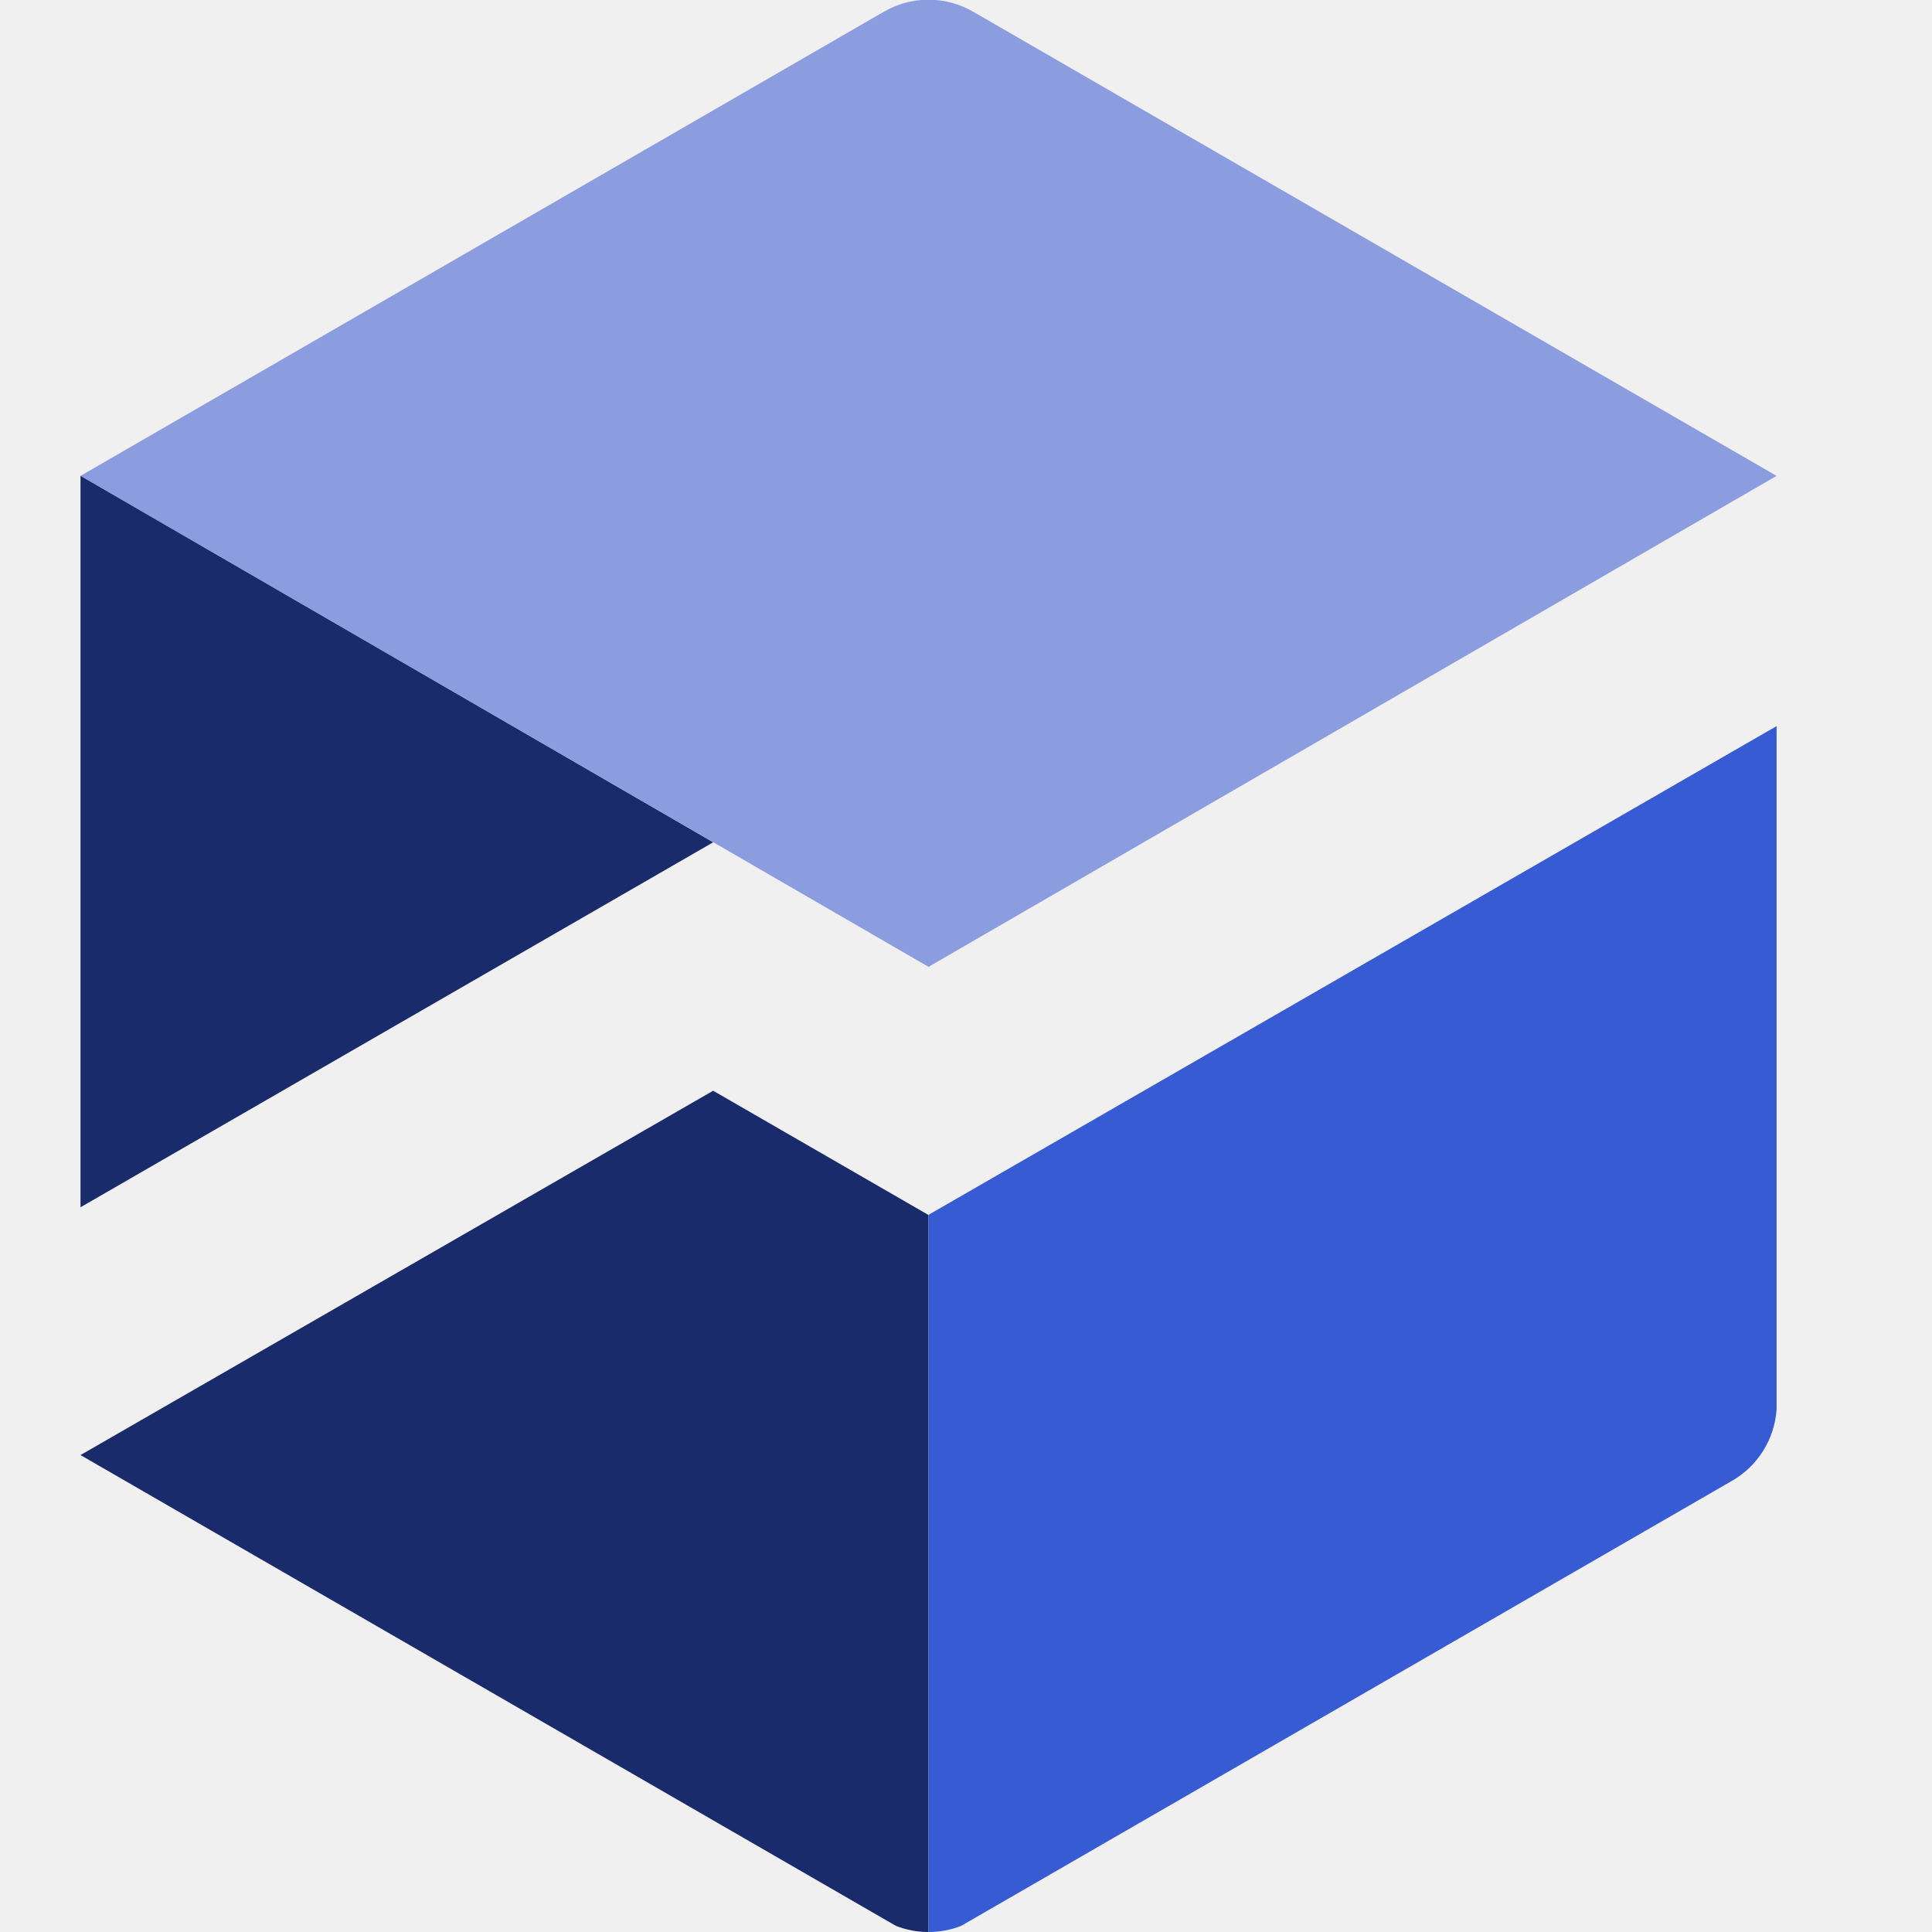
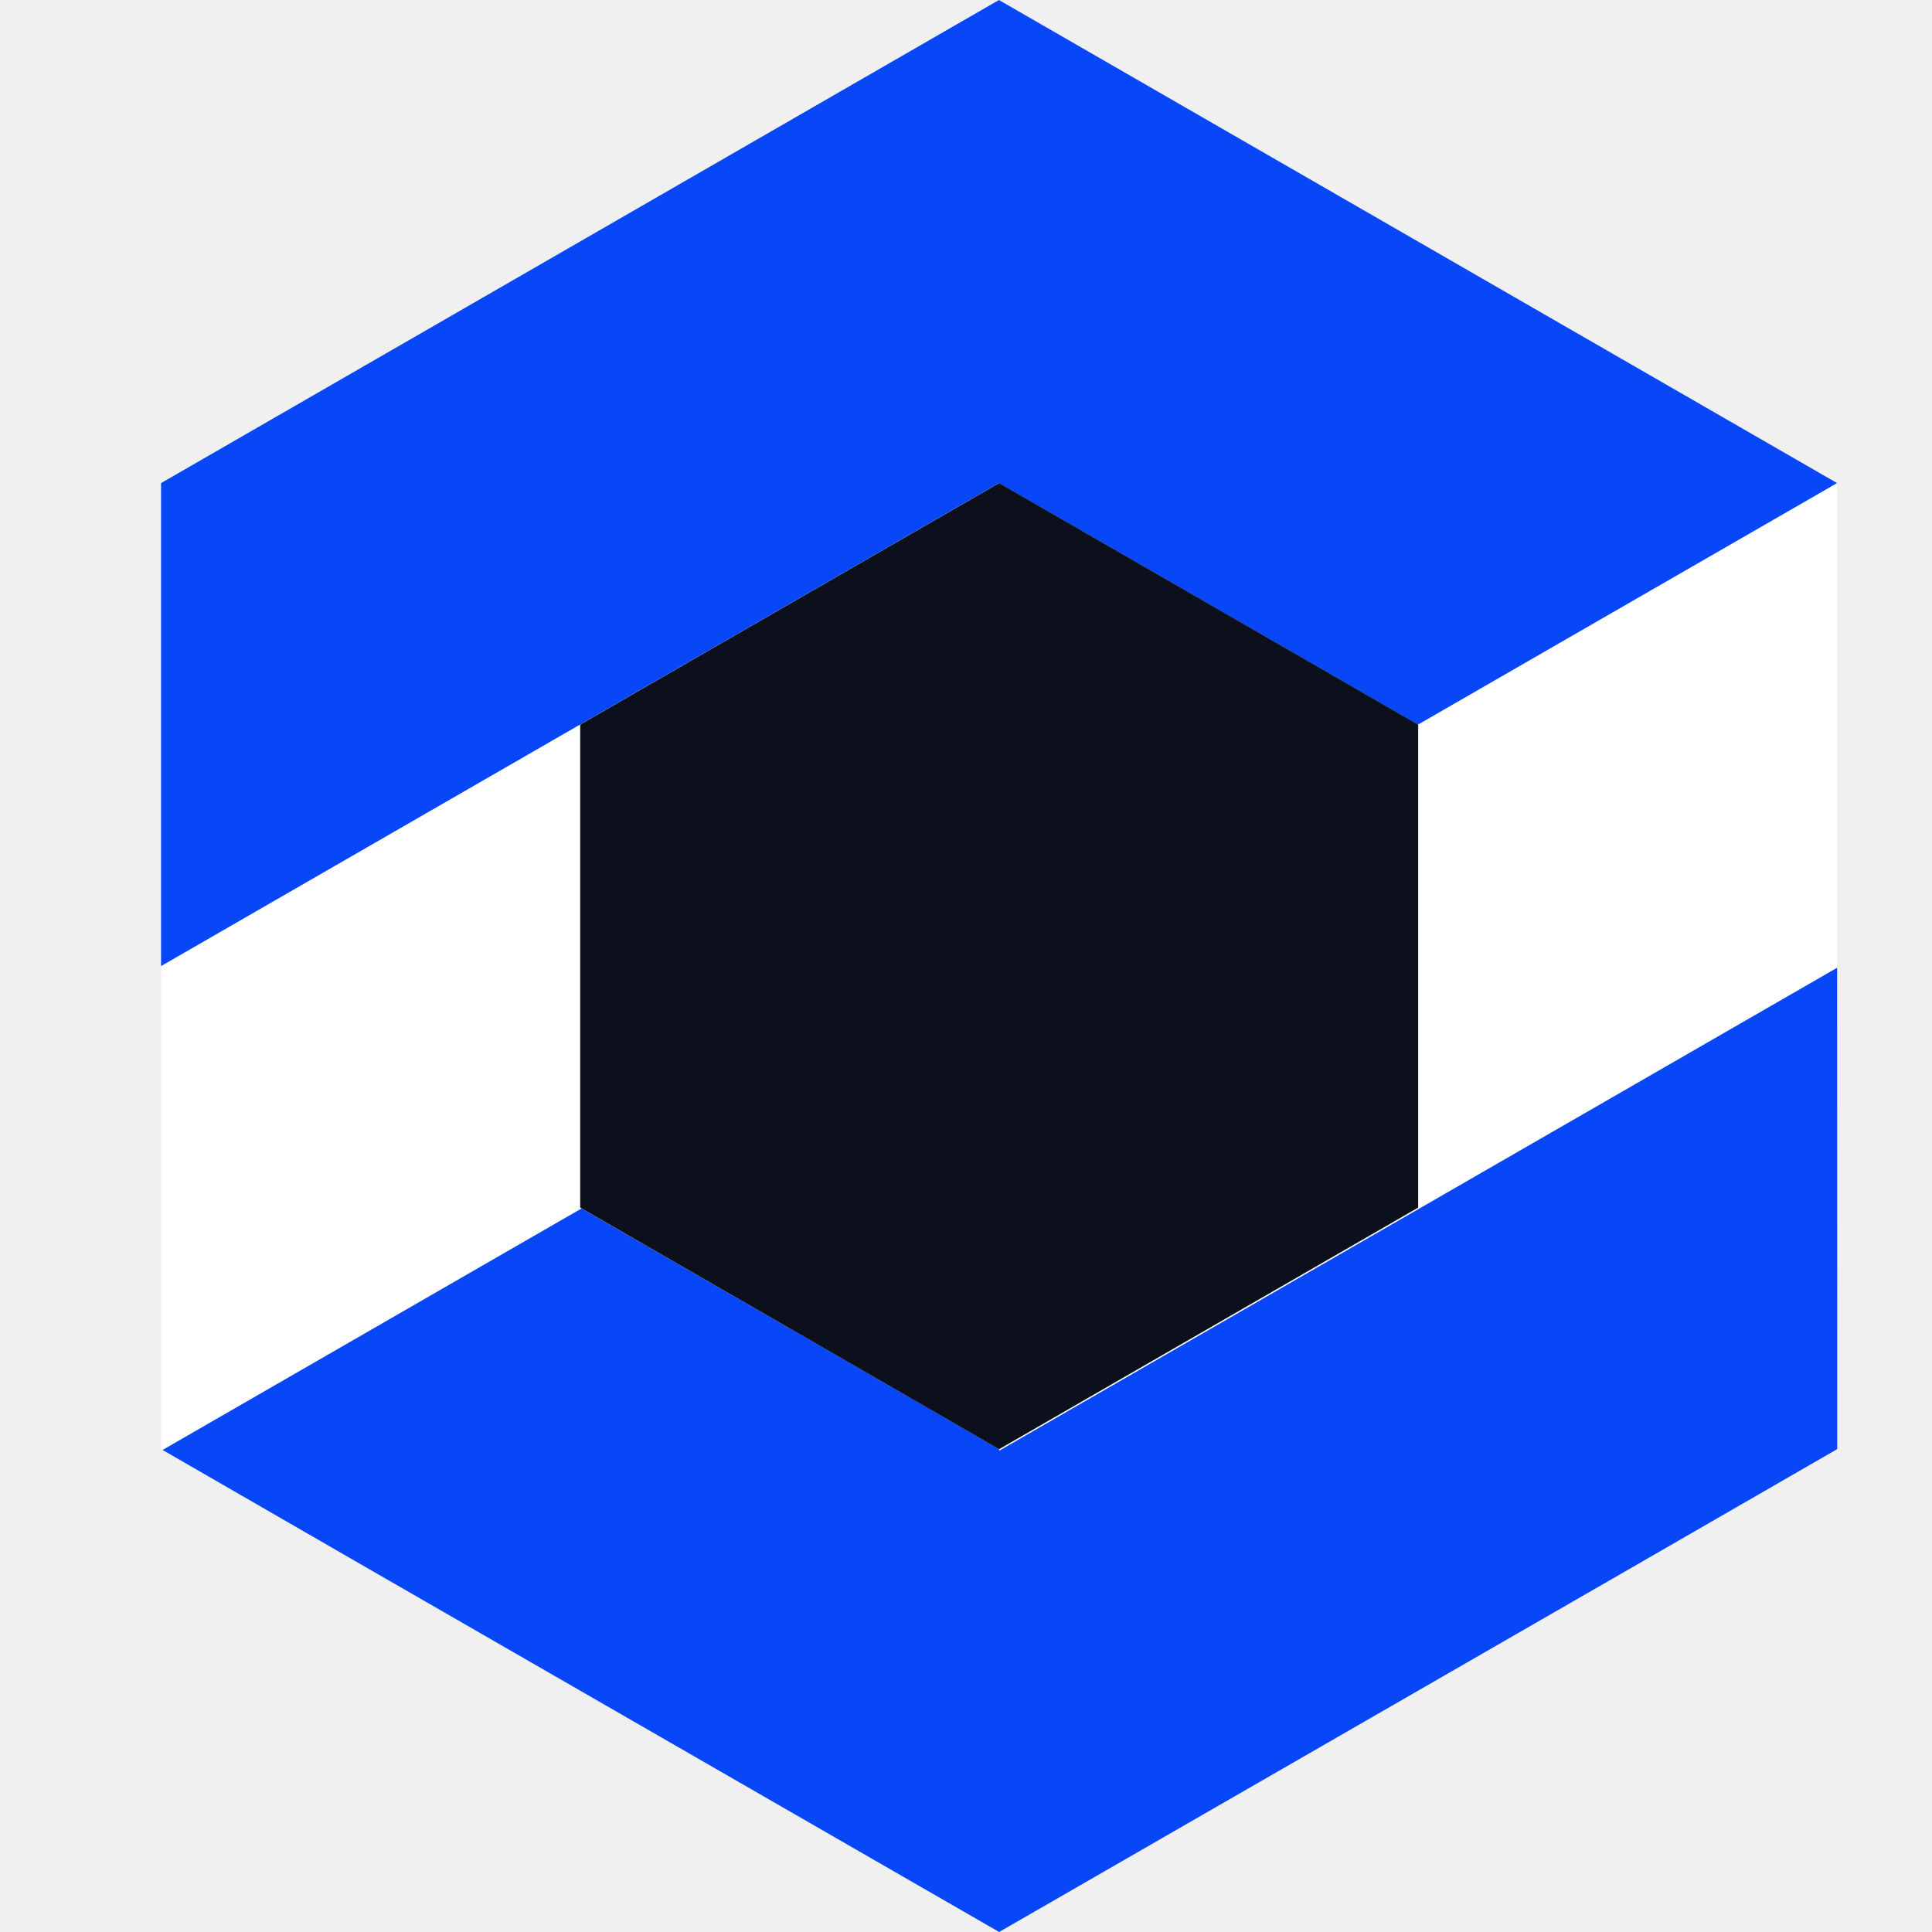
- <svg xmlns="http://www.w3.org/2000/svg" width="48" height="48" viewBox="0 0 48 48" fill="none">
-   <g clip-path="url(#clip0_3965_21487)">
-     <path d="M2 11.823L21.96 0.291C22.297 0.096 22.68 -0.007 23.069 -0.007C23.459 -0.007 23.841 0.096 24.178 0.291L44.138 11.823L23.069 24.021L2 11.823Z" fill="#8B9CDF" />
-     <path d="M2 29.994V11.823L17.718 20.927L2 29.994Z" fill="#1A2B6B" />
-     <path d="M23.069 30.182V48C22.791 48.001 22.516 47.949 22.258 47.847L2.841 36.636L2.421 36.394L2 36.15L2.144 36.068L2.286 35.986L17.718 27.099L23.069 30.187V30.182Z" fill="#1A2B6B" />
-     <path d="M44.139 18.04V34.959C44.139 34.977 44.139 34.997 44.139 35.017C44.114 35.381 44 35.734 43.806 36.043C43.613 36.353 43.346 36.61 43.03 36.791L23.881 47.847C23.752 47.898 23.618 47.936 23.482 47.962C23.346 47.987 23.208 48 23.069 48V30.182L44.139 18.04Z" fill="url(#paint0_linear_3965_21487)" />
+ <svg xmlns="http://www.w3.org/2000/svg" width="20" height="20" viewBox="0 0 20 20" fill="none">
+   <g clip-path="url(#clip0_9490_854)">
+     <path d="M19.017 15.001V5.001L10.341 0L1.667 5.001V15.001L10.341 20L19.017 15.001Z" fill="white" />
+     <path d="M10.341 0L1.667 5.001V10.001L6.004 7.501L10.341 5.001L14.679 7.501L19.017 5.001H19.018L10.341 0Z" fill="#0847F7" />
+     <path d="M19.018 10.018L10.343 15.018V15.001L6.02 12.51L1.683 15.01L3.659 16.15L10.343 20L17.027 16.15L19.019 15.001L19.018 10.018Z" fill="#0847F7" />
+     <path d="M14.681 12.501V7.501L10.343 5.001L6.006 7.501V12.501L10.343 15.002L14.681 12.501Z" fill="#0B101C" />
  </g>
  <defs>
-     <linearGradient id="paint0_linear_3965_21487" x1="3272.57" y1="6132.05" x2="2317.41" y2="2971.52" gradientUnits="userSpaceOnUse">
-       <stop stop-color="#8B9CDF" />
-       <stop offset="1" stop-color="#375BD2" />
-     </linearGradient>
-     <clipPath id="clip0_3965_21487">
-       <rect width="48" height="48" fill="white" />
+     <clipPath id="clip0_9490_854">
+       <rect width="20" height="20" fill="white" />
    </clipPath>
  </defs>
</svg>
